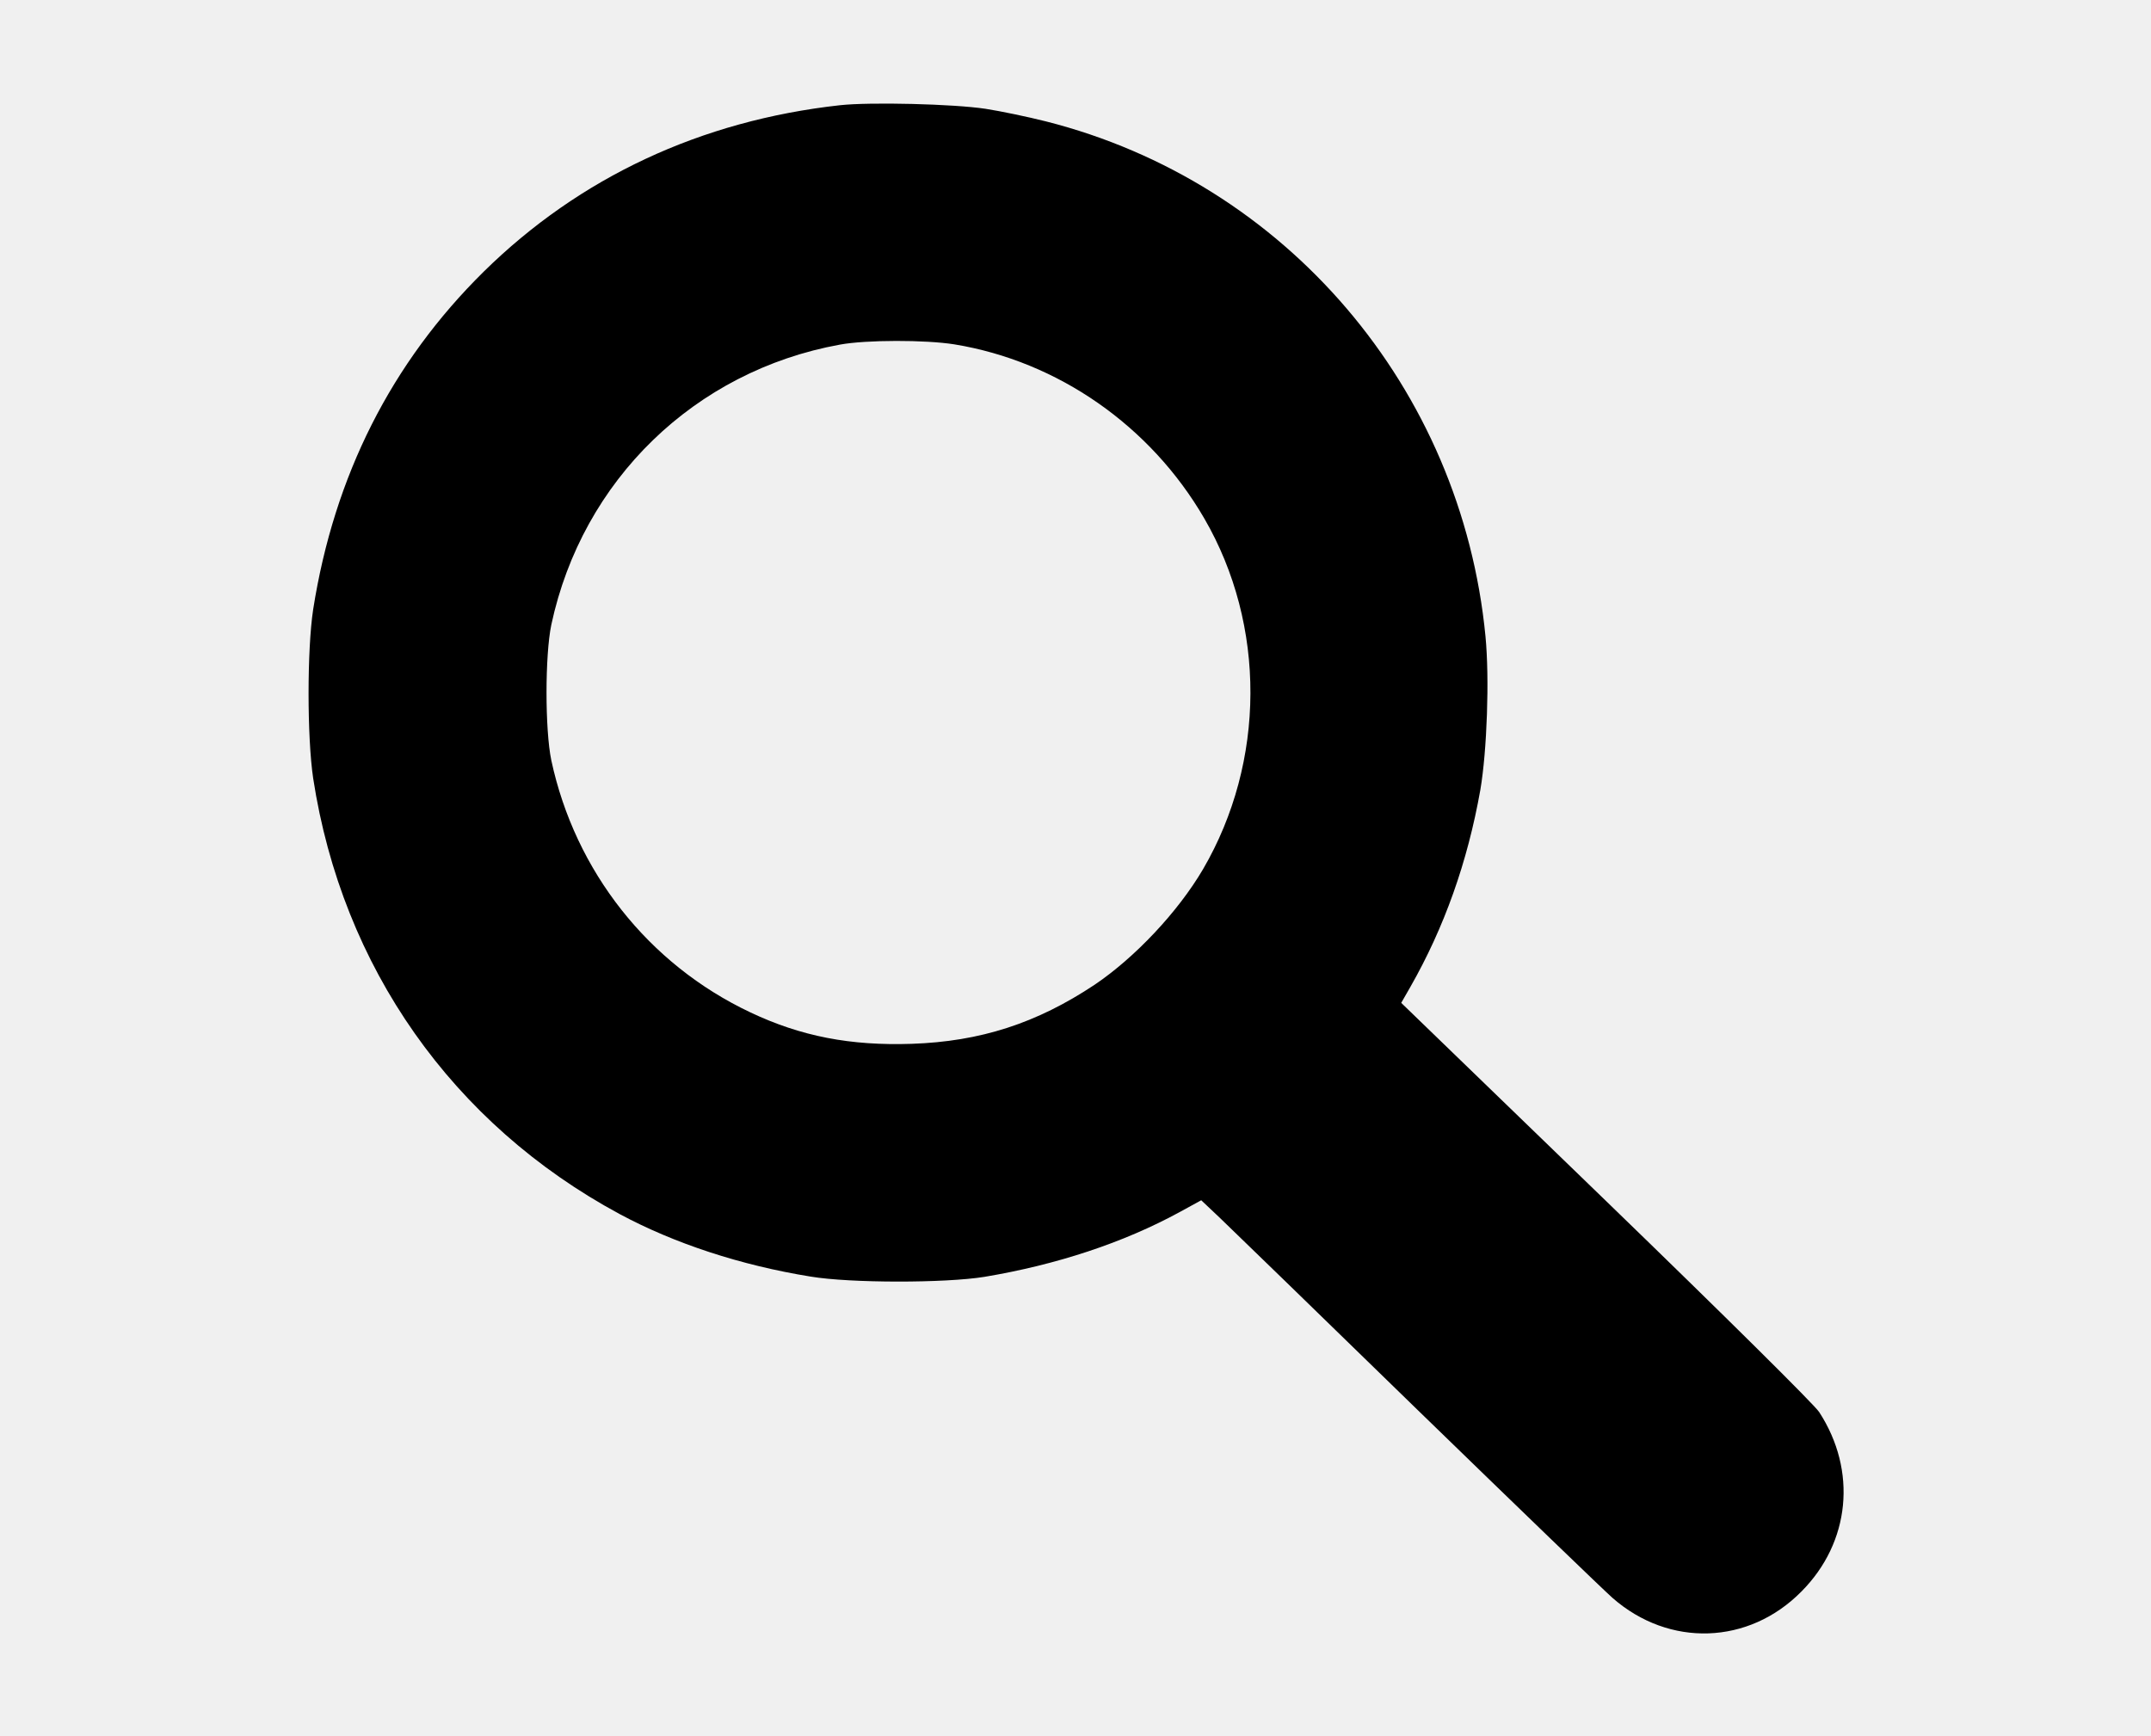
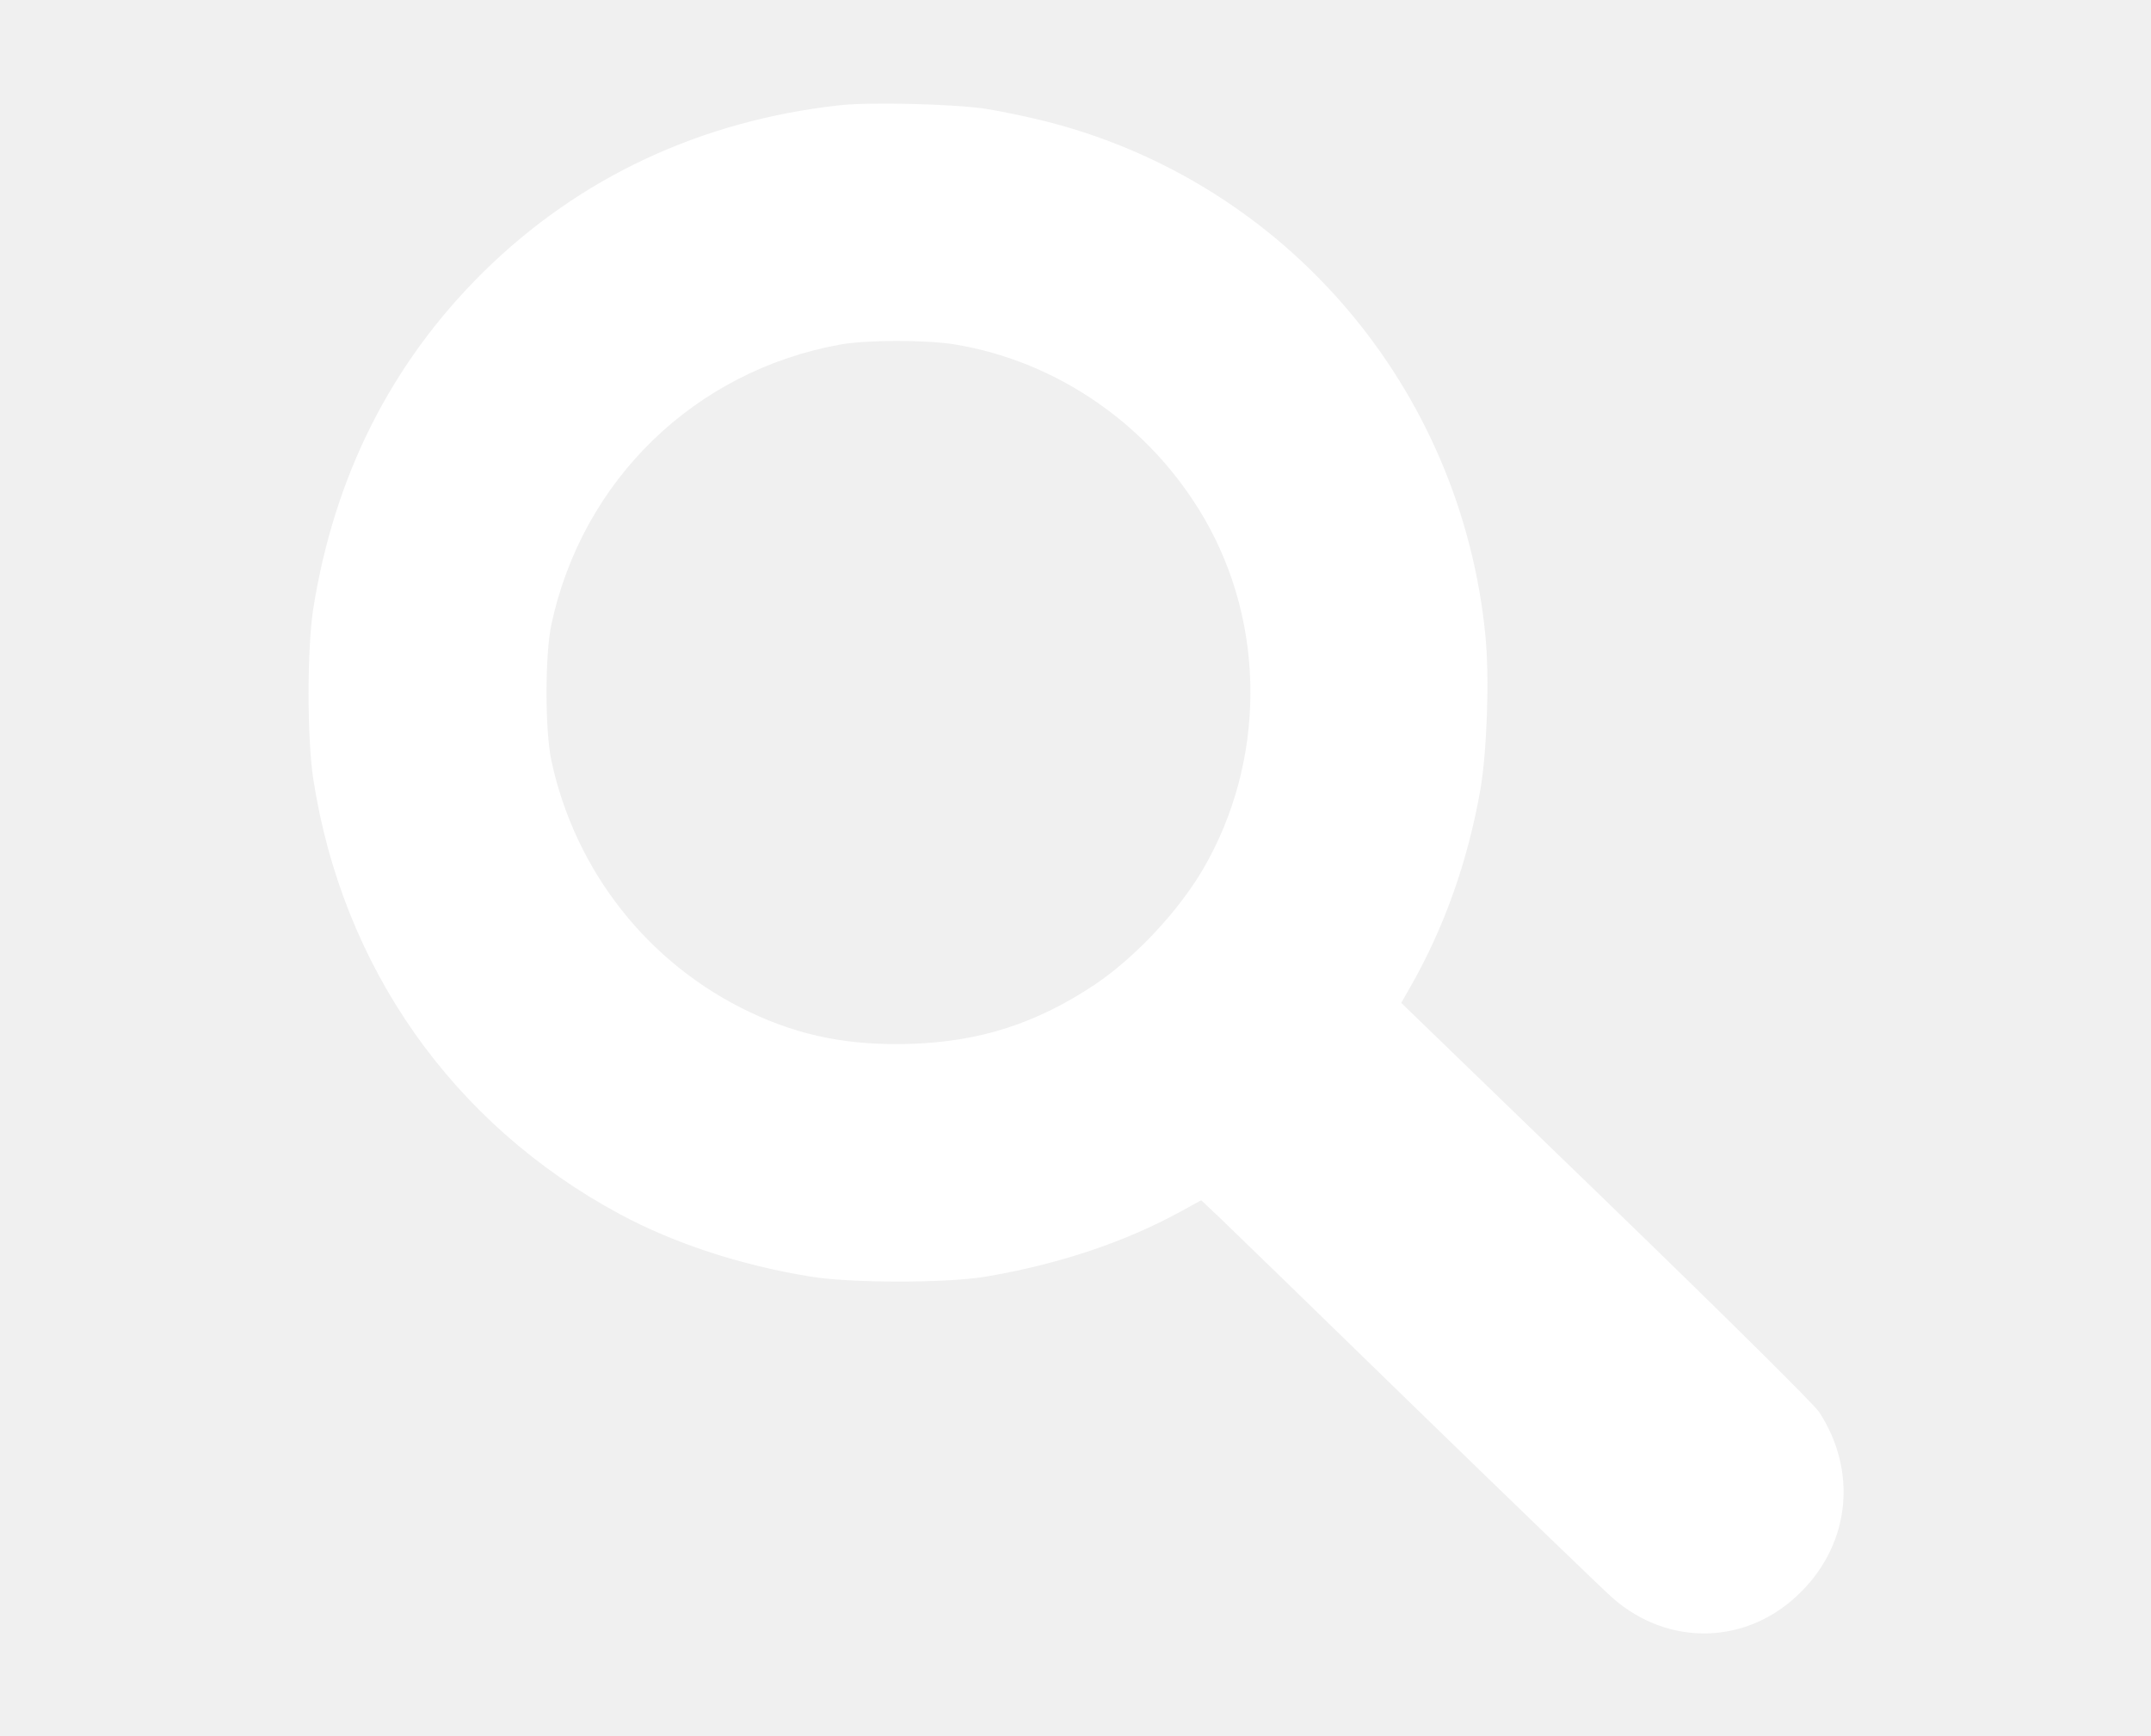
<svg xmlns="http://www.w3.org/2000/svg" version="1.0" width="840pt" height="678pt" viewBox="0 0 840 678" preserveAspectRatio="xMidYMid meet">
-   <g transform="translate(0,678) scale(0.1,-0.1)" fill="#000000" stroke="none">
+   <g transform="translate(0,678) scale(0.1,-0.1)" fill="white" stroke="none">
    <path d="M3280 6369 c-543 -60 -1017 -282 -1391 -650 -361 -356 -584 -798 -666 -1319 -24 -158 -24 -498 0 -660 113 -737 544 -1350 1197 -1702 214 -115 473 -200 745 -244 156 -26 526 -26 680 -1 281 47 542 133 762 253 l84 46 72 -68 c40 -38 388 -376 774 -752 386 -375 728 -705 760 -733 221 -194 532 -184 738 25 191 192 218 472 69 701 -19 29 -364 371 -832 824 l-800 774 35 61 c133 233 224 489 274 771 26 153 36 435 20 600 -94 970 -780 1774 -1717 2011 -71 18 -177 40 -235 49 -125 19 -451 27 -569 14z m447 -934 c404 -66 766 -318 976 -680 242 -417 240 -950 -5 -1370 -98 -167 -266 -345 -423 -451 -227 -151 -447 -222 -715 -231 -238 -8 -432 29 -630 123 -398 188 -684 551 -777 984 -25 120 -25 410 0 530 121 565 560 991 1127 1094 103 19 334 19 447 1z" />
  </g>
</svg>
